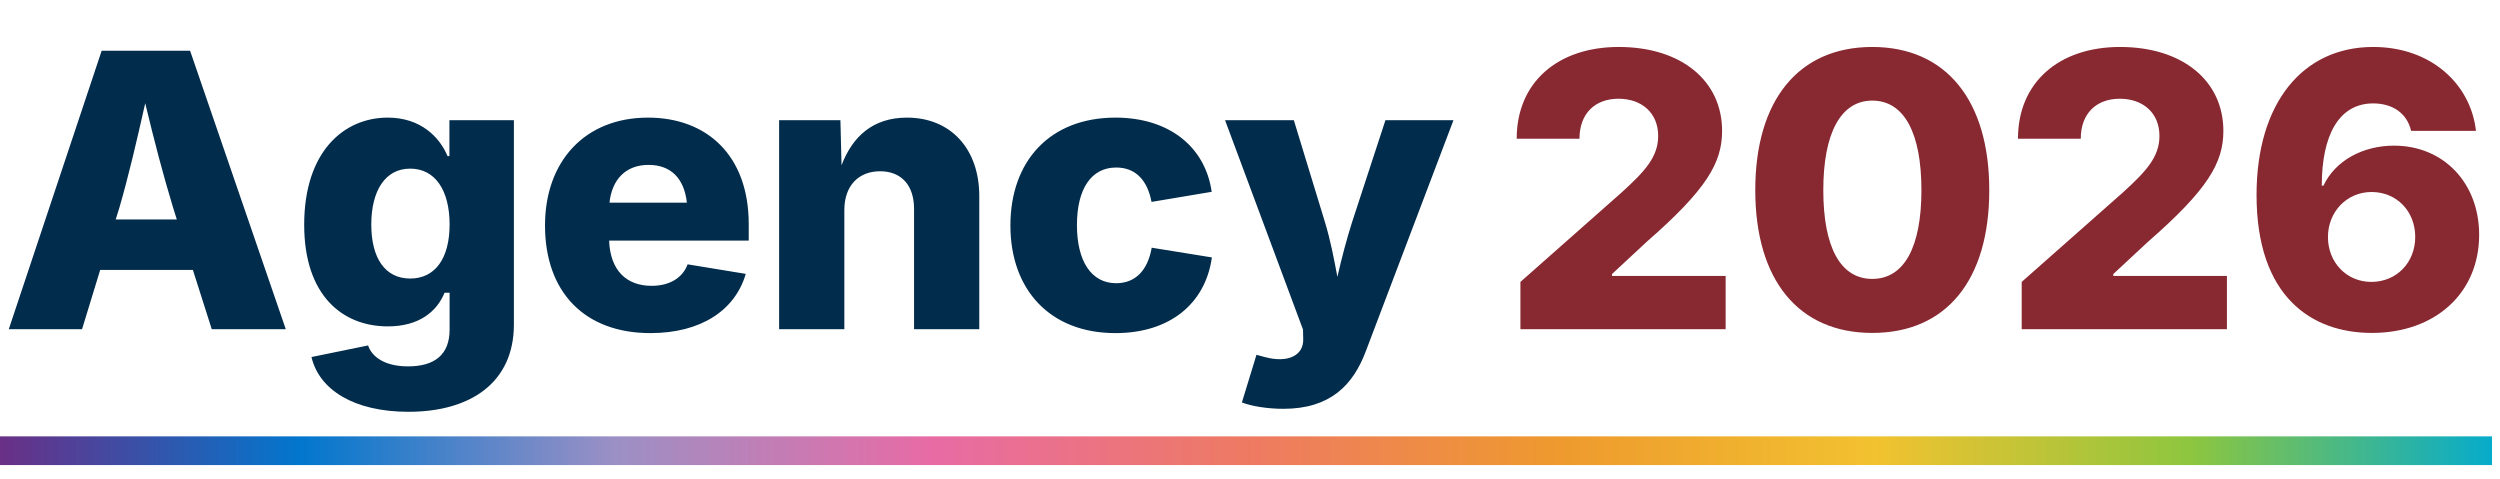
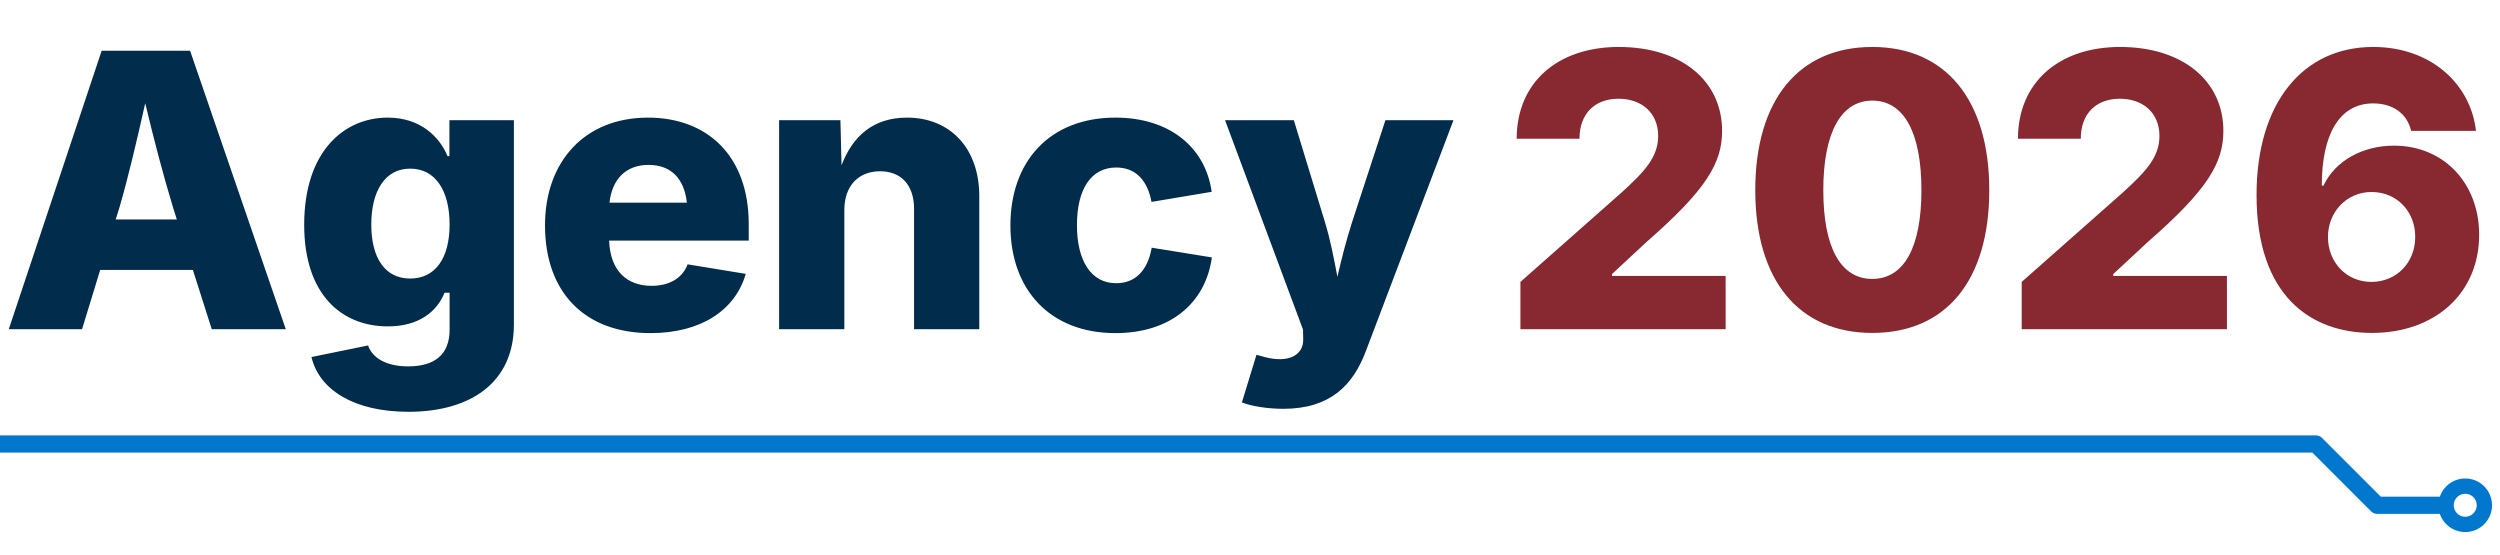
- <svg xmlns="http://www.w3.org/2000/svg" width="627" height="120" viewBox="0 0 627 120">
-   <defs>
-     <linearGradient id="s" x1="0" x2="1">
-       <stop offset="0.000" stop-color="#6F2C83" />
-       <stop offset="0.125" stop-color="#0177CD" />
-       <stop offset="0.250" stop-color="#9C90C5" />
-       <stop offset="0.375" stop-color="#E86BA5" />
-       <stop offset="0.500" stop-color="#EE7A63" />
-       <stop offset="0.625" stop-color="#EE9A2E" />
-       <stop offset="0.750" stop-color="#F2C230" />
-       <stop offset="0.875" stop-color="#8DC63F" />
-       <stop offset="1.000" stop-color="#00AAD2" />
-     </linearGradient>
-   </defs>
+ <svg xmlns="http://www.w3.org/2000/svg" width="627" height="139" viewBox="0 0 627 139">
  <path fill="#022C4C" d="M2.203 82.56H20.578L25.125 67.701H48.375L53.109 82.56H71.672L47.672 12.716H25.5ZM29.016 55.044 29.953 52.044C32.25 44.123 34.312 35.31 36.422 25.888C38.672 35.263 40.969 44.076 43.406 52.044L44.344 55.044ZM102.446 103.279C118.103 103.279 128.884 95.873 128.884 81.388V30.154H112.712V39.154H112.243C110.274 34.419 105.54 29.498 97.243 29.498C86.228 29.498 76.29 38.029 76.29 56.357C76.29 74.029 85.806 81.857 97.29 81.857C105.071 81.857 109.571 78.154 111.493 73.419H112.759V82.701C112.759 88.935 109.009 91.888 102.353 91.888C96.493 91.888 93.259 89.498 92.321 86.638L78.118 89.544C80.04 97.748 88.759 103.279 102.446 103.279ZM102.868 69.857C96.587 69.857 93.118 64.748 93.118 56.31C93.118 47.873 96.587 42.294 102.868 42.294C109.149 42.294 112.759 47.732 112.759 56.31C112.759 64.794 109.149 69.857 102.868 69.857ZM163.127 83.544C175.83 83.544 184.408 77.779 187.033 68.685L172.455 66.294C171.143 69.81 167.814 71.685 163.408 71.685C157.221 71.685 153.049 67.935 152.768 60.341H187.783V56.216C187.783 38.919 177.236 29.498 162.518 29.498C146.768 29.498 136.689 40.373 136.689 56.544C136.689 73.326 146.674 83.544 163.127 83.544ZM152.861 50.826C153.471 45.06 156.893 41.357 162.658 41.357C168.377 41.357 171.611 44.873 172.268 50.826ZM211.761 52.654C211.761 46.56 215.37 42.951 220.714 42.951C226.058 42.951 229.245 46.466 229.245 52.373V82.56H245.604V49.185C245.604 37.326 238.433 29.498 227.464 29.498C218.979 29.498 213.823 34.185 211.058 41.451L210.776 30.154H195.401V82.56H211.761ZM279.754 83.544C293.254 83.544 302.301 76.279 303.941 64.56L288.847 62.123C287.863 67.794 284.769 71.029 279.941 71.029C273.66 71.029 270.097 65.451 270.097 56.451C270.097 47.404 273.66 42.013 279.941 42.013C284.769 42.013 287.769 45.154 288.801 50.638L303.894 48.107C302.254 36.716 293.113 29.498 279.754 29.498C263.347 29.498 253.41 40.373 253.41 56.544C253.41 72.669 263.347 83.544 279.754 83.544ZM311.466 100.935C313.903 101.873 317.841 102.529 321.872 102.529C333.637 102.529 339.356 96.576 342.544 88.091L364.528 30.154H347.466L339.075 55.794C337.669 60.248 336.497 64.701 335.419 69.435C334.528 64.701 333.684 60.294 332.325 55.794L324.497 30.154H307.247L326.794 82.654L326.841 84.857C327.075 89.123 323.091 91.138 317.184 89.544L315.122 88.982Z" />
  <path fill="#882831" d="M381.322 82.56H432.791V69.201H404.291V68.732L412.963 60.669C428.057 47.498 431.901 40.794 431.901 32.826C431.901 20.31 421.729 11.779 405.979 11.779C390.651 11.779 380.385 20.685 380.385 34.794H396.135C396.135 28.466 400.026 24.763 405.932 24.763C411.697 24.763 415.869 28.279 415.869 34.091C415.869 39.388 412.494 42.998 406.729 48.248L381.322 70.701ZM469.566 83.498C488.128 83.498 498.909 70.279 498.909 47.685C498.909 25.138 488.034 11.779 469.566 11.779C451.097 11.779 440.222 25.091 440.222 47.685C440.222 70.279 451.097 83.498 469.566 83.498ZM469.566 69.951C461.597 69.951 457.284 62.029 457.284 47.685C457.284 33.341 461.691 25.232 469.566 25.232C477.534 25.232 481.894 33.294 481.894 47.685C481.894 62.029 477.534 69.951 469.566 69.951ZM507.043 82.56H558.512V69.201H530.012V68.732L538.684 60.669C553.778 47.498 557.621 40.794 557.621 32.826C557.621 20.31 547.449 11.779 531.699 11.779C516.371 11.779 506.106 20.685 506.106 34.794H521.856C521.856 28.466 525.746 24.763 531.653 24.763C537.418 24.763 541.59 28.279 541.59 34.091C541.59 39.388 538.215 42.998 532.449 48.248L507.043 70.701ZM594.864 83.498C610.802 83.498 621.771 73.466 621.771 58.888C621.771 45.951 612.911 36.529 600.396 36.529C592.614 36.529 585.677 40.279 582.724 46.56H582.302C582.302 33.951 586.567 25.935 595.192 25.935C599.974 25.935 603.677 28.326 604.708 32.826H620.974C619.661 21.107 609.724 11.779 595.192 11.779C577.521 11.779 565.942 25.841 565.942 48.904C565.942 74.357 579.677 83.498 594.864 83.498ZM594.724 70.701C588.489 70.701 583.849 65.779 583.849 59.451C583.849 53.123 588.583 48.154 594.771 48.154C601.146 48.154 605.739 53.029 605.739 59.404C605.739 65.873 601.052 70.701 594.724 70.701Z" />
-   <rect y="109.44" width="625" height="7.2" fill="url(#s)" />
+   <g fill="none" stroke="#0177CD" stroke-linecap="round" stroke-linejoin="round">
+     <path d="M0 111.36 H580.84 L596.20 126.72 H611.56" stroke-width="4.32" />
+     <circle cx="618.28" cy="126.72" r="4.80" stroke-width="3.84" />
+   </g>
</svg>
